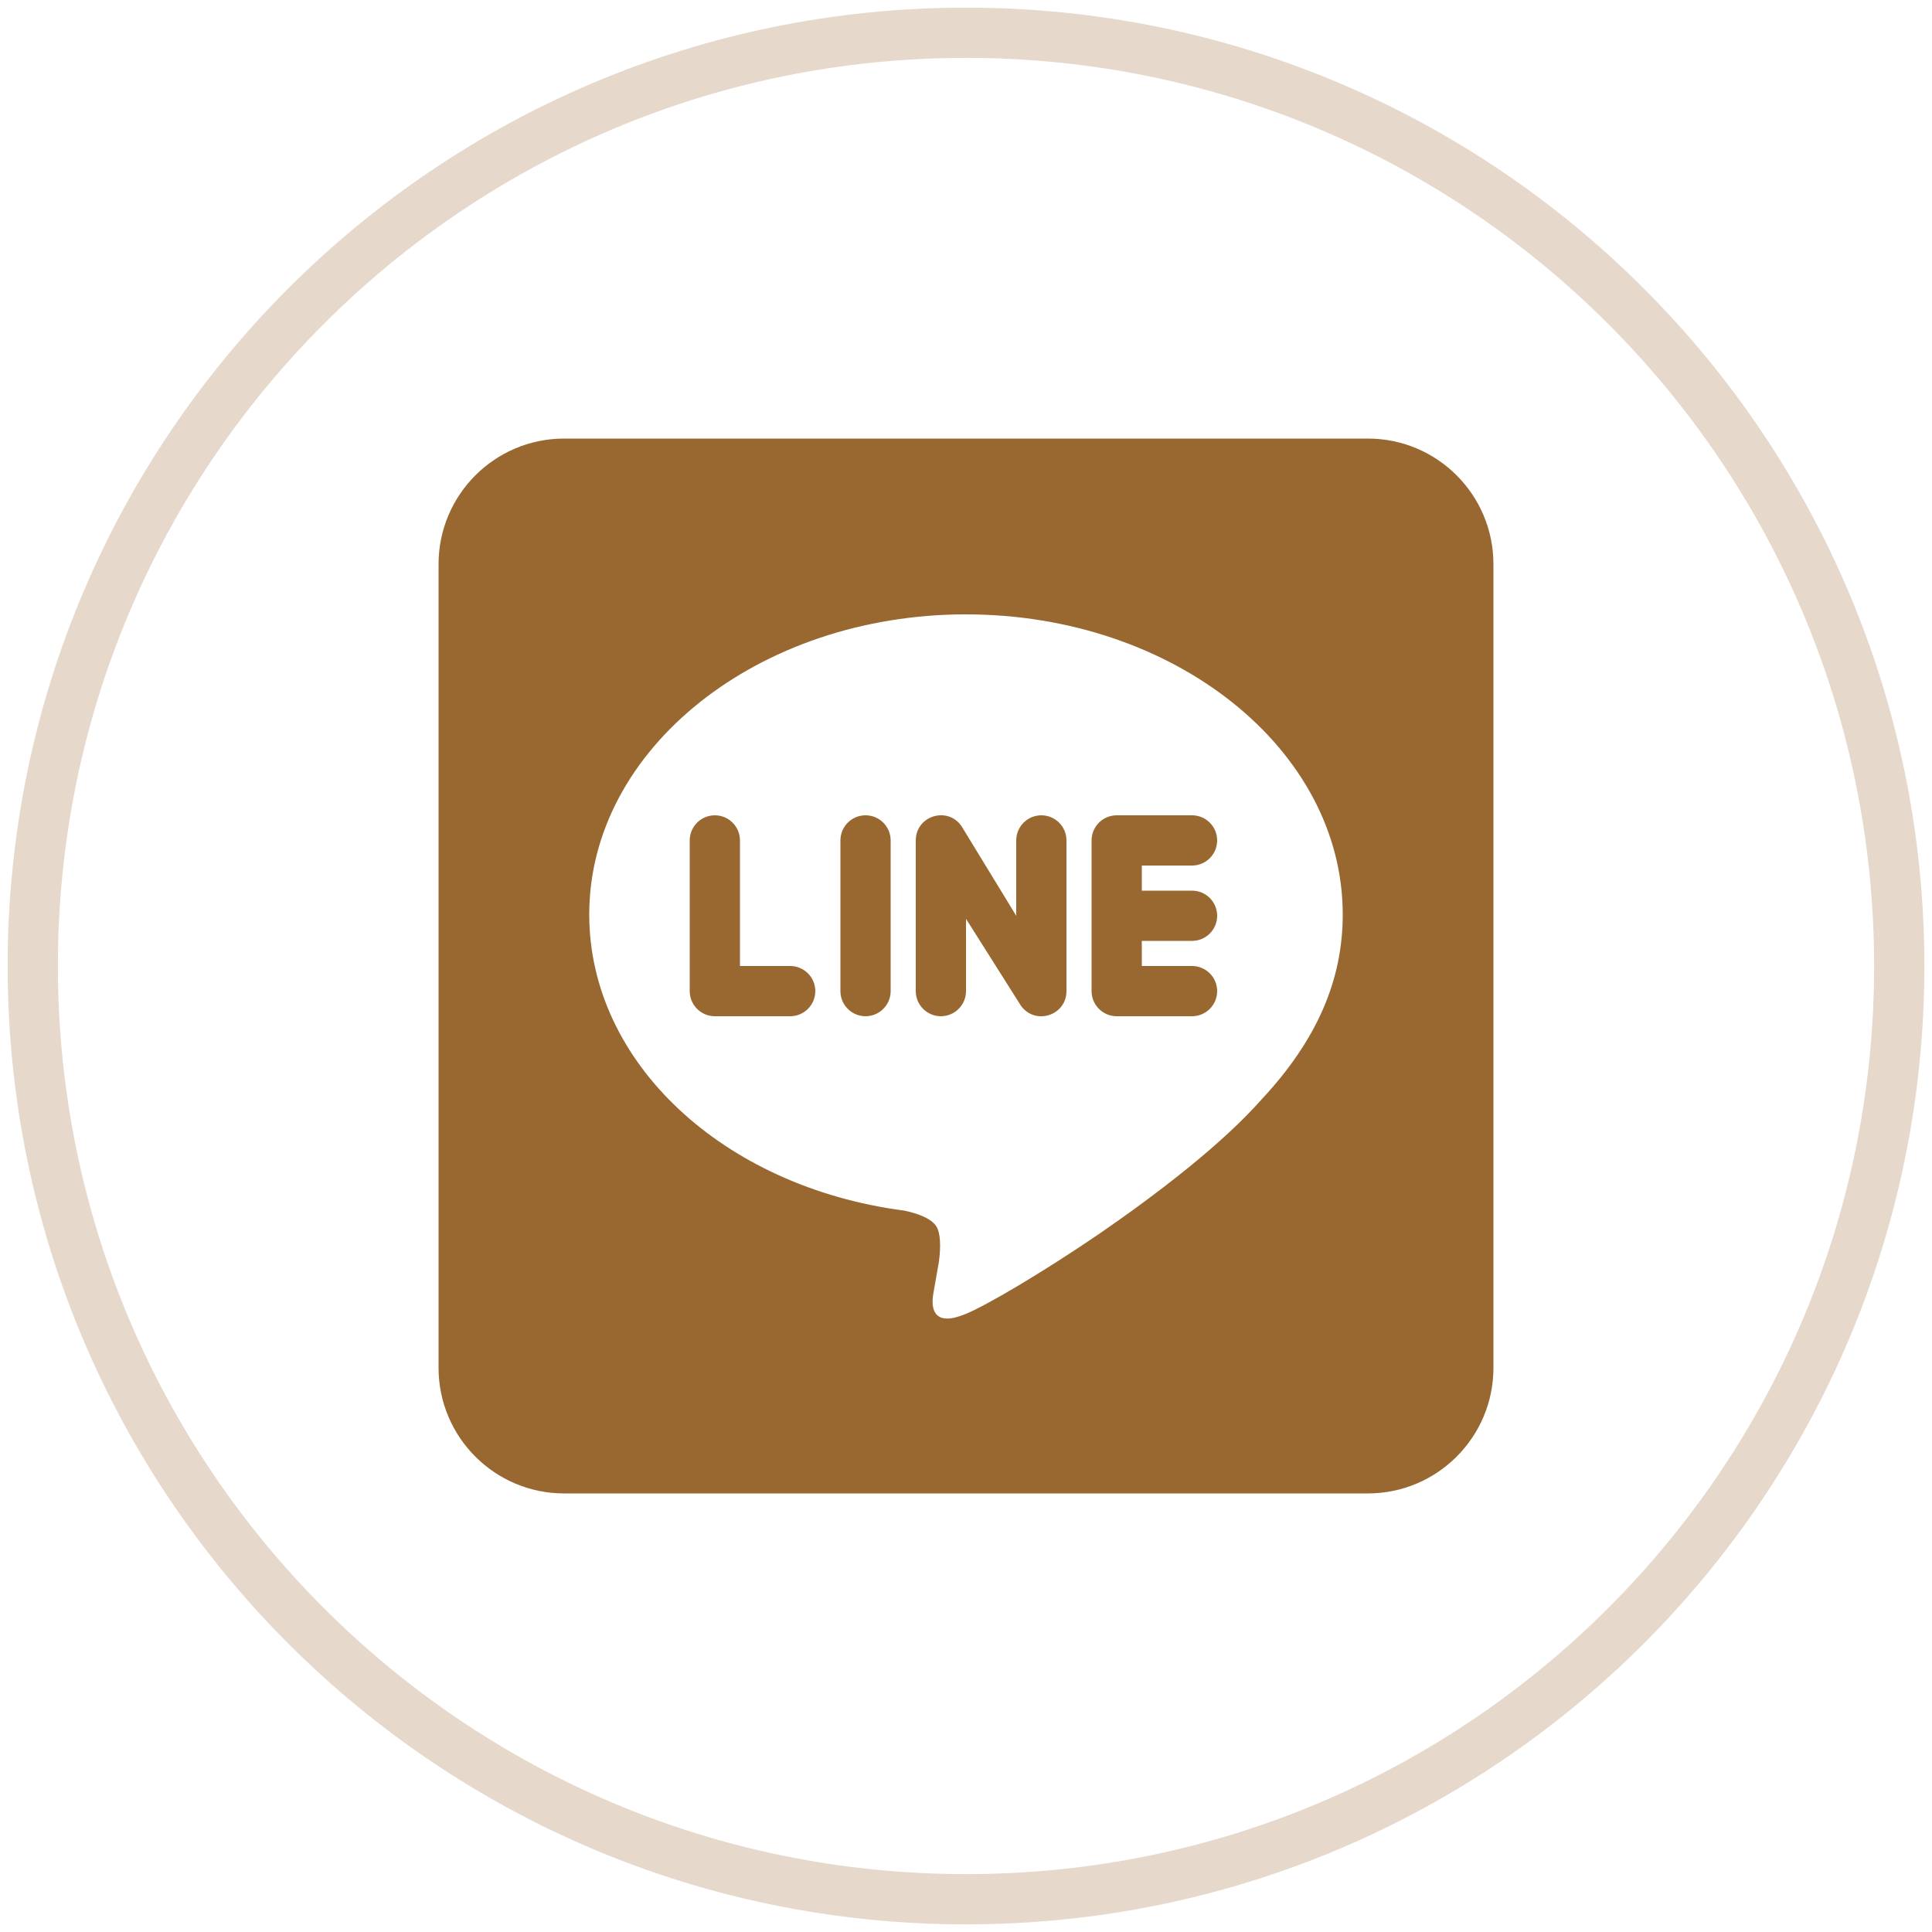
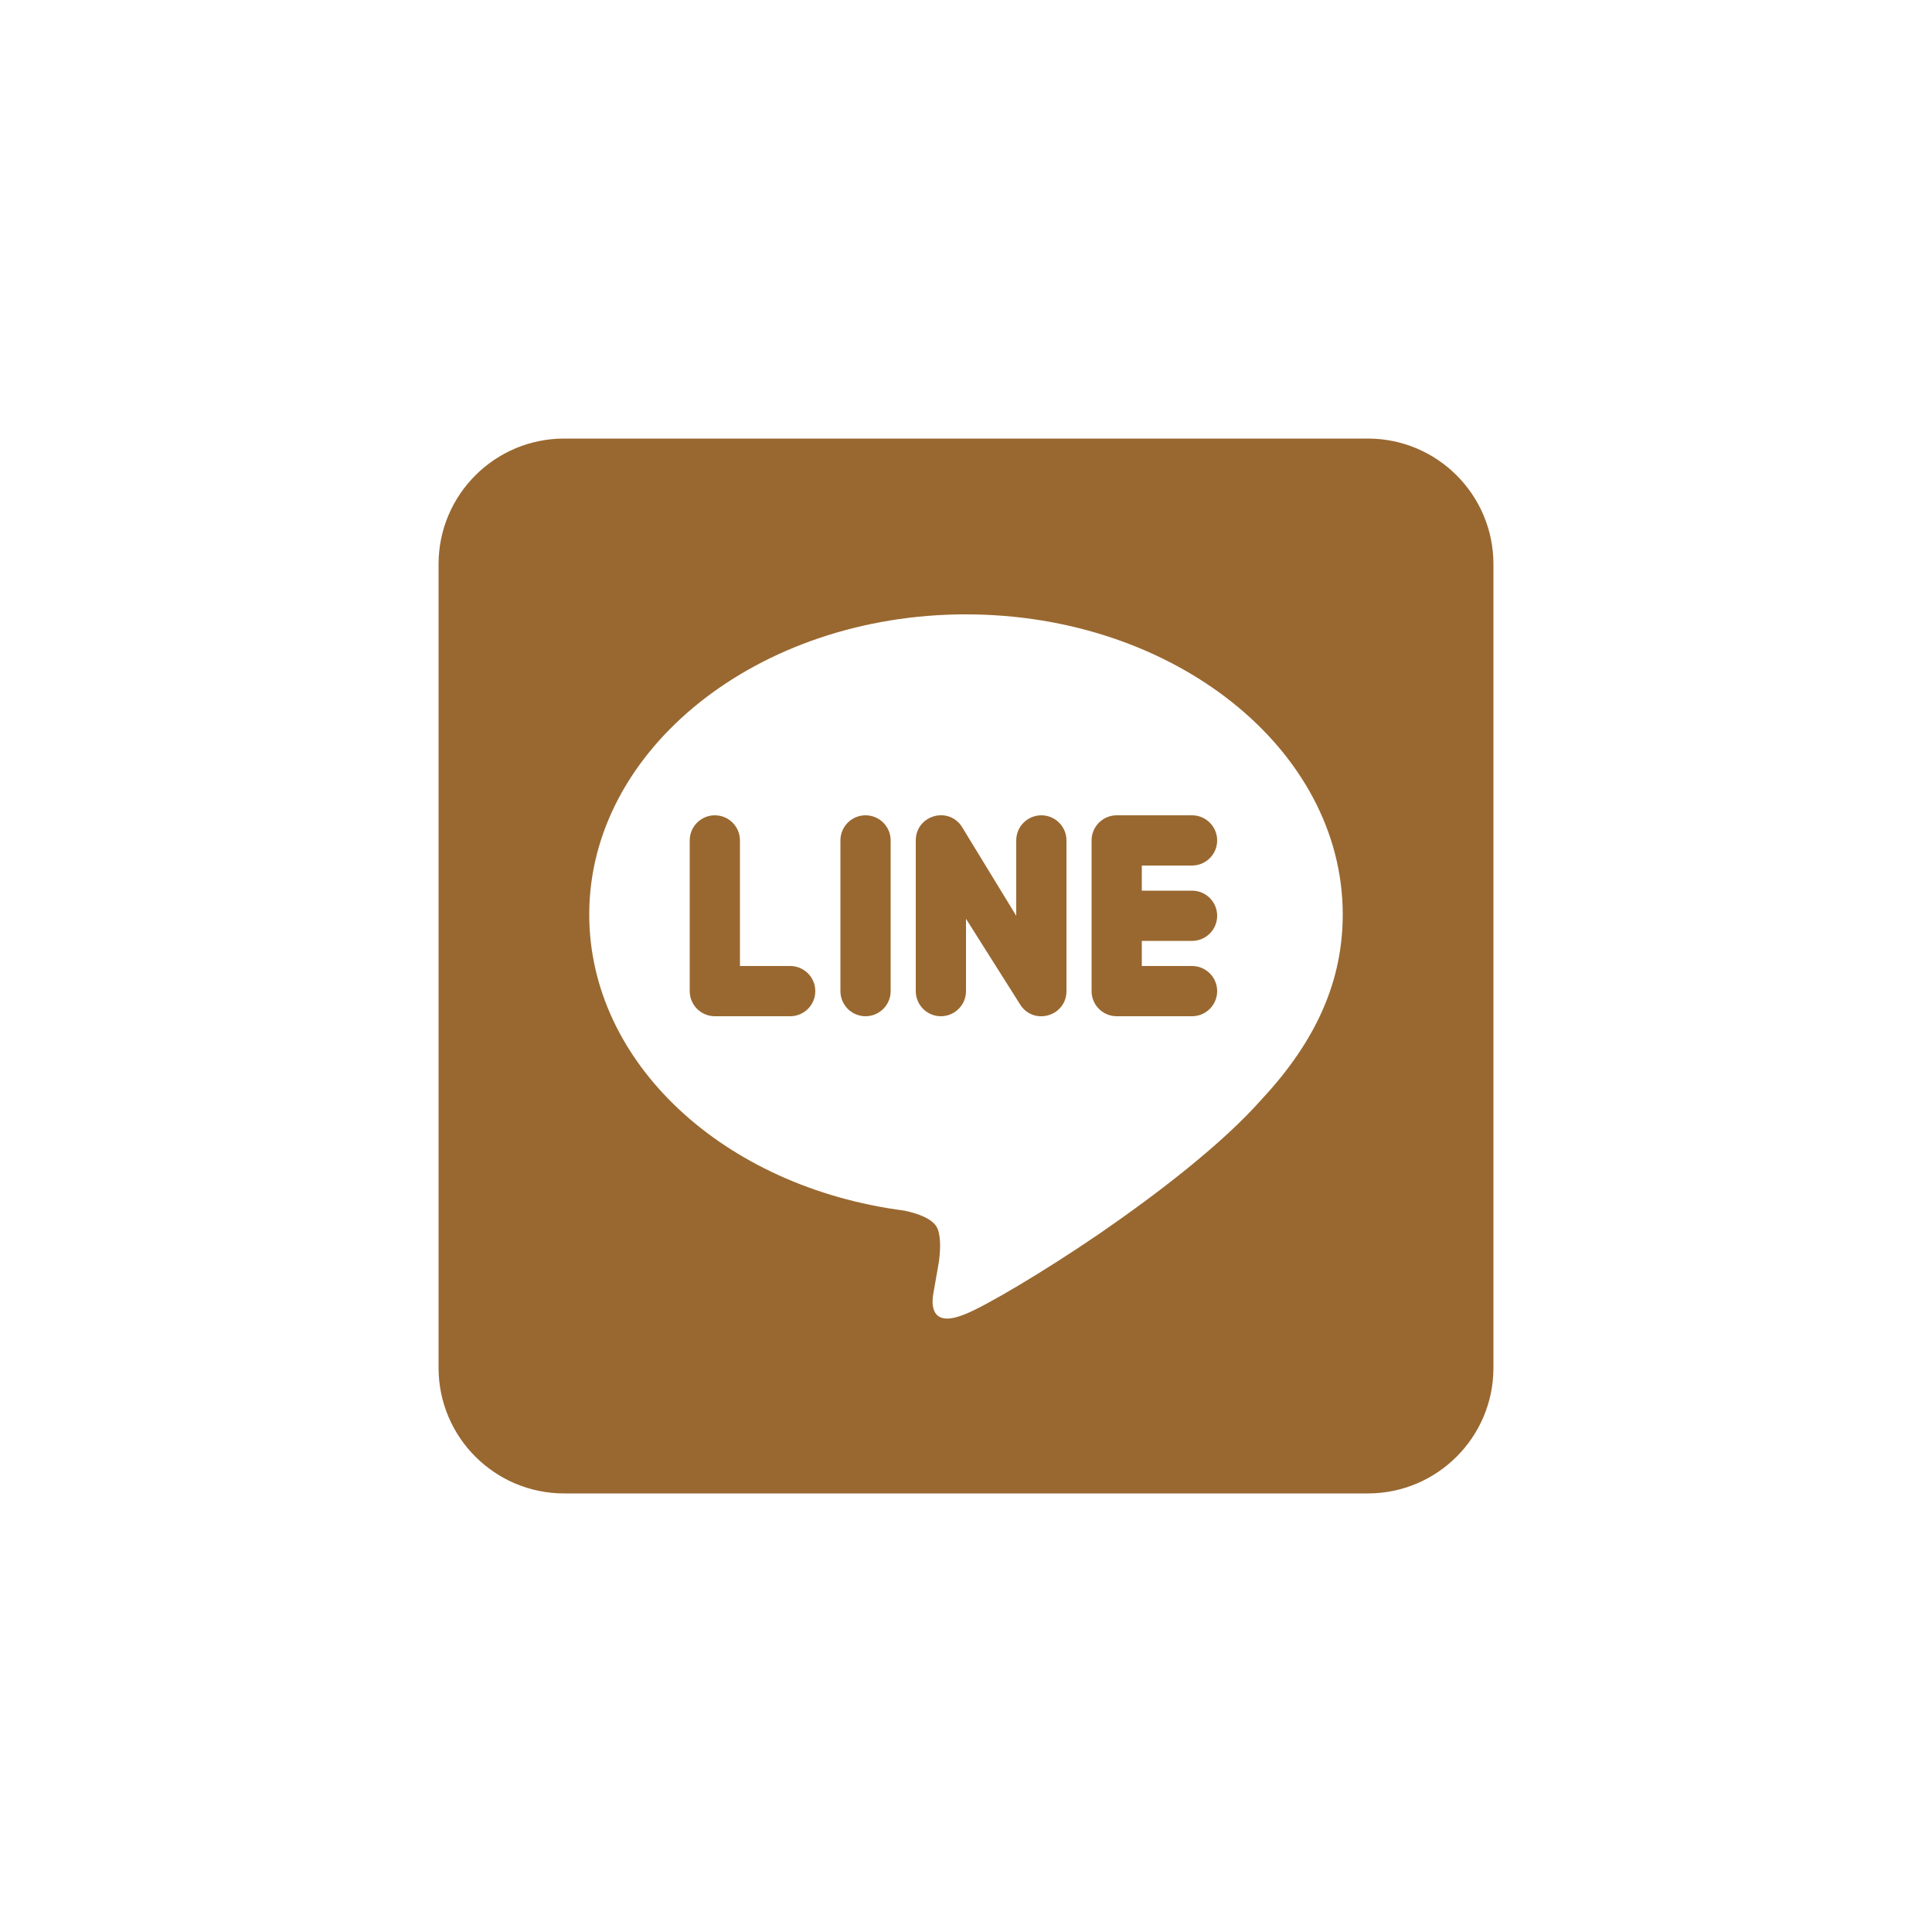
<svg xmlns="http://www.w3.org/2000/svg" x="0px" y="0px" width="100" height="100" viewBox="0,0,256,256">
  <g transform="translate(44.8,44.8) scale(0.65,0.65)">
-     <g fill="none" fill-rule="nonzero" stroke="#e6d8ca" stroke-width="10.24" stroke-linecap="butt" stroke-linejoin="miter" stroke-miterlimit="10" stroke-dasharray="" stroke-dashoffset="0" font-family="none" font-weight="none" font-size="none" text-anchor="none" style="mix-blend-mode: normal">
-       <path d="M128,318.245c-105.07,0 -190.245,-85.176 -190.245,-190.245v0c0,-105.07 85.176,-190.245 190.245,-190.245v0c105.07,0 190.245,85.176 190.245,190.245v0c0,105.07 -85.176,190.245 -190.245,190.245z" id="shape" />
-     </g>
-     <g fill="#996830" fill-rule="nonzero" stroke="none" stroke-width="1" stroke-linecap="butt" stroke-linejoin="miter" stroke-miterlimit="10" stroke-dasharray="" stroke-dashoffset="0" font-family="none" font-weight="none" font-size="none" text-anchor="none" style="mix-blend-mode: normal">
+     <g fill="#996830" fill-rule="nonzero" stroke="none" strokeWidth="1" strokeLinecap="butt" strokeLinejoin="miter" stroke-miterlimit="10" stroke-dasharray="" stroke-dashoffset="0" font-family="none" font-weight="none" font-size="none" text-anchor="none" style="mix-blend-mode: normal">
      <g transform="scale(5.12,5.12)">
        <path d="M9,4c-2.76,0 -5,2.24 -5,5v32c0,2.76 2.24,5 5,5h32c2.76,0 5,-2.24 5,-5v-32c0,-2.76 -2.24,-5 -5,-5zM25,11c8.27,0 15,5.359 15,11.949c0,2.63 -1.041,5.012 -3.221,7.352c-1.57,1.78 -4.119,3.739 -6.469,5.359c-2.35,1.6 -4.511,2.859 -5.311,3.189c-0.32,0.13 -0.56,0.189 -0.75,0.189c-0.66,0 -0.601,-0.698 -0.551,-0.988c0.04,-0.22 0.221,-1.262 0.221,-1.262c0.05,-0.37 0.099,-0.958 -0.051,-1.328c-0.17,-0.41 -0.84,-0.621 -1.33,-0.721c-7.2,-0.94 -12.539,-5.891 -12.539,-11.791c0,-6.59 6.73,-11.949 15,-11.949zM23.992,18.998c-0.504,0.009 -0.992,0.394 -0.992,1.002v6c0,0.552 0.448,1 1,1c0.552,0 1,-0.448 1,-1v-2.879l2.186,3.459c0.566,0.792 1.814,0.393 1.814,-0.58v-6c0,-0.552 -0.448,-1 -1,-1c-0.552,0 -1,0.448 -1,1v3l-2.186,-3.58c-0.212,-0.297 -0.52,-0.427 -0.822,-0.422zM15,19c-0.552,0 -1,0.448 -1,1v6c0,0.552 0.448,1 1,1h3c0.552,0 1,-0.448 1,-1c0,-0.552 -0.448,-1 -1,-1h-2v-5c0,-0.552 -0.448,-1 -1,-1zM21,19c-0.552,0 -1,0.448 -1,1v6c0,0.552 0.448,1 1,1c0.552,0 1,-0.448 1,-1v-6c0,-0.552 -0.448,-1 -1,-1zM31,19c-0.552,0 -1,0.448 -1,1v6c0,0.552 0.448,1 1,1h3c0.552,0 1,-0.448 1,-1c0,-0.552 -0.448,-1 -1,-1h-2v-1h2c0.553,0 1,-0.448 1,-1c0,-0.552 -0.447,-1 -1,-1h-2v-1h2c0.552,0 1,-0.448 1,-1c0,-0.552 -0.448,-1 -1,-1z" />
      </g>
    </g>
  </g>
</svg>
